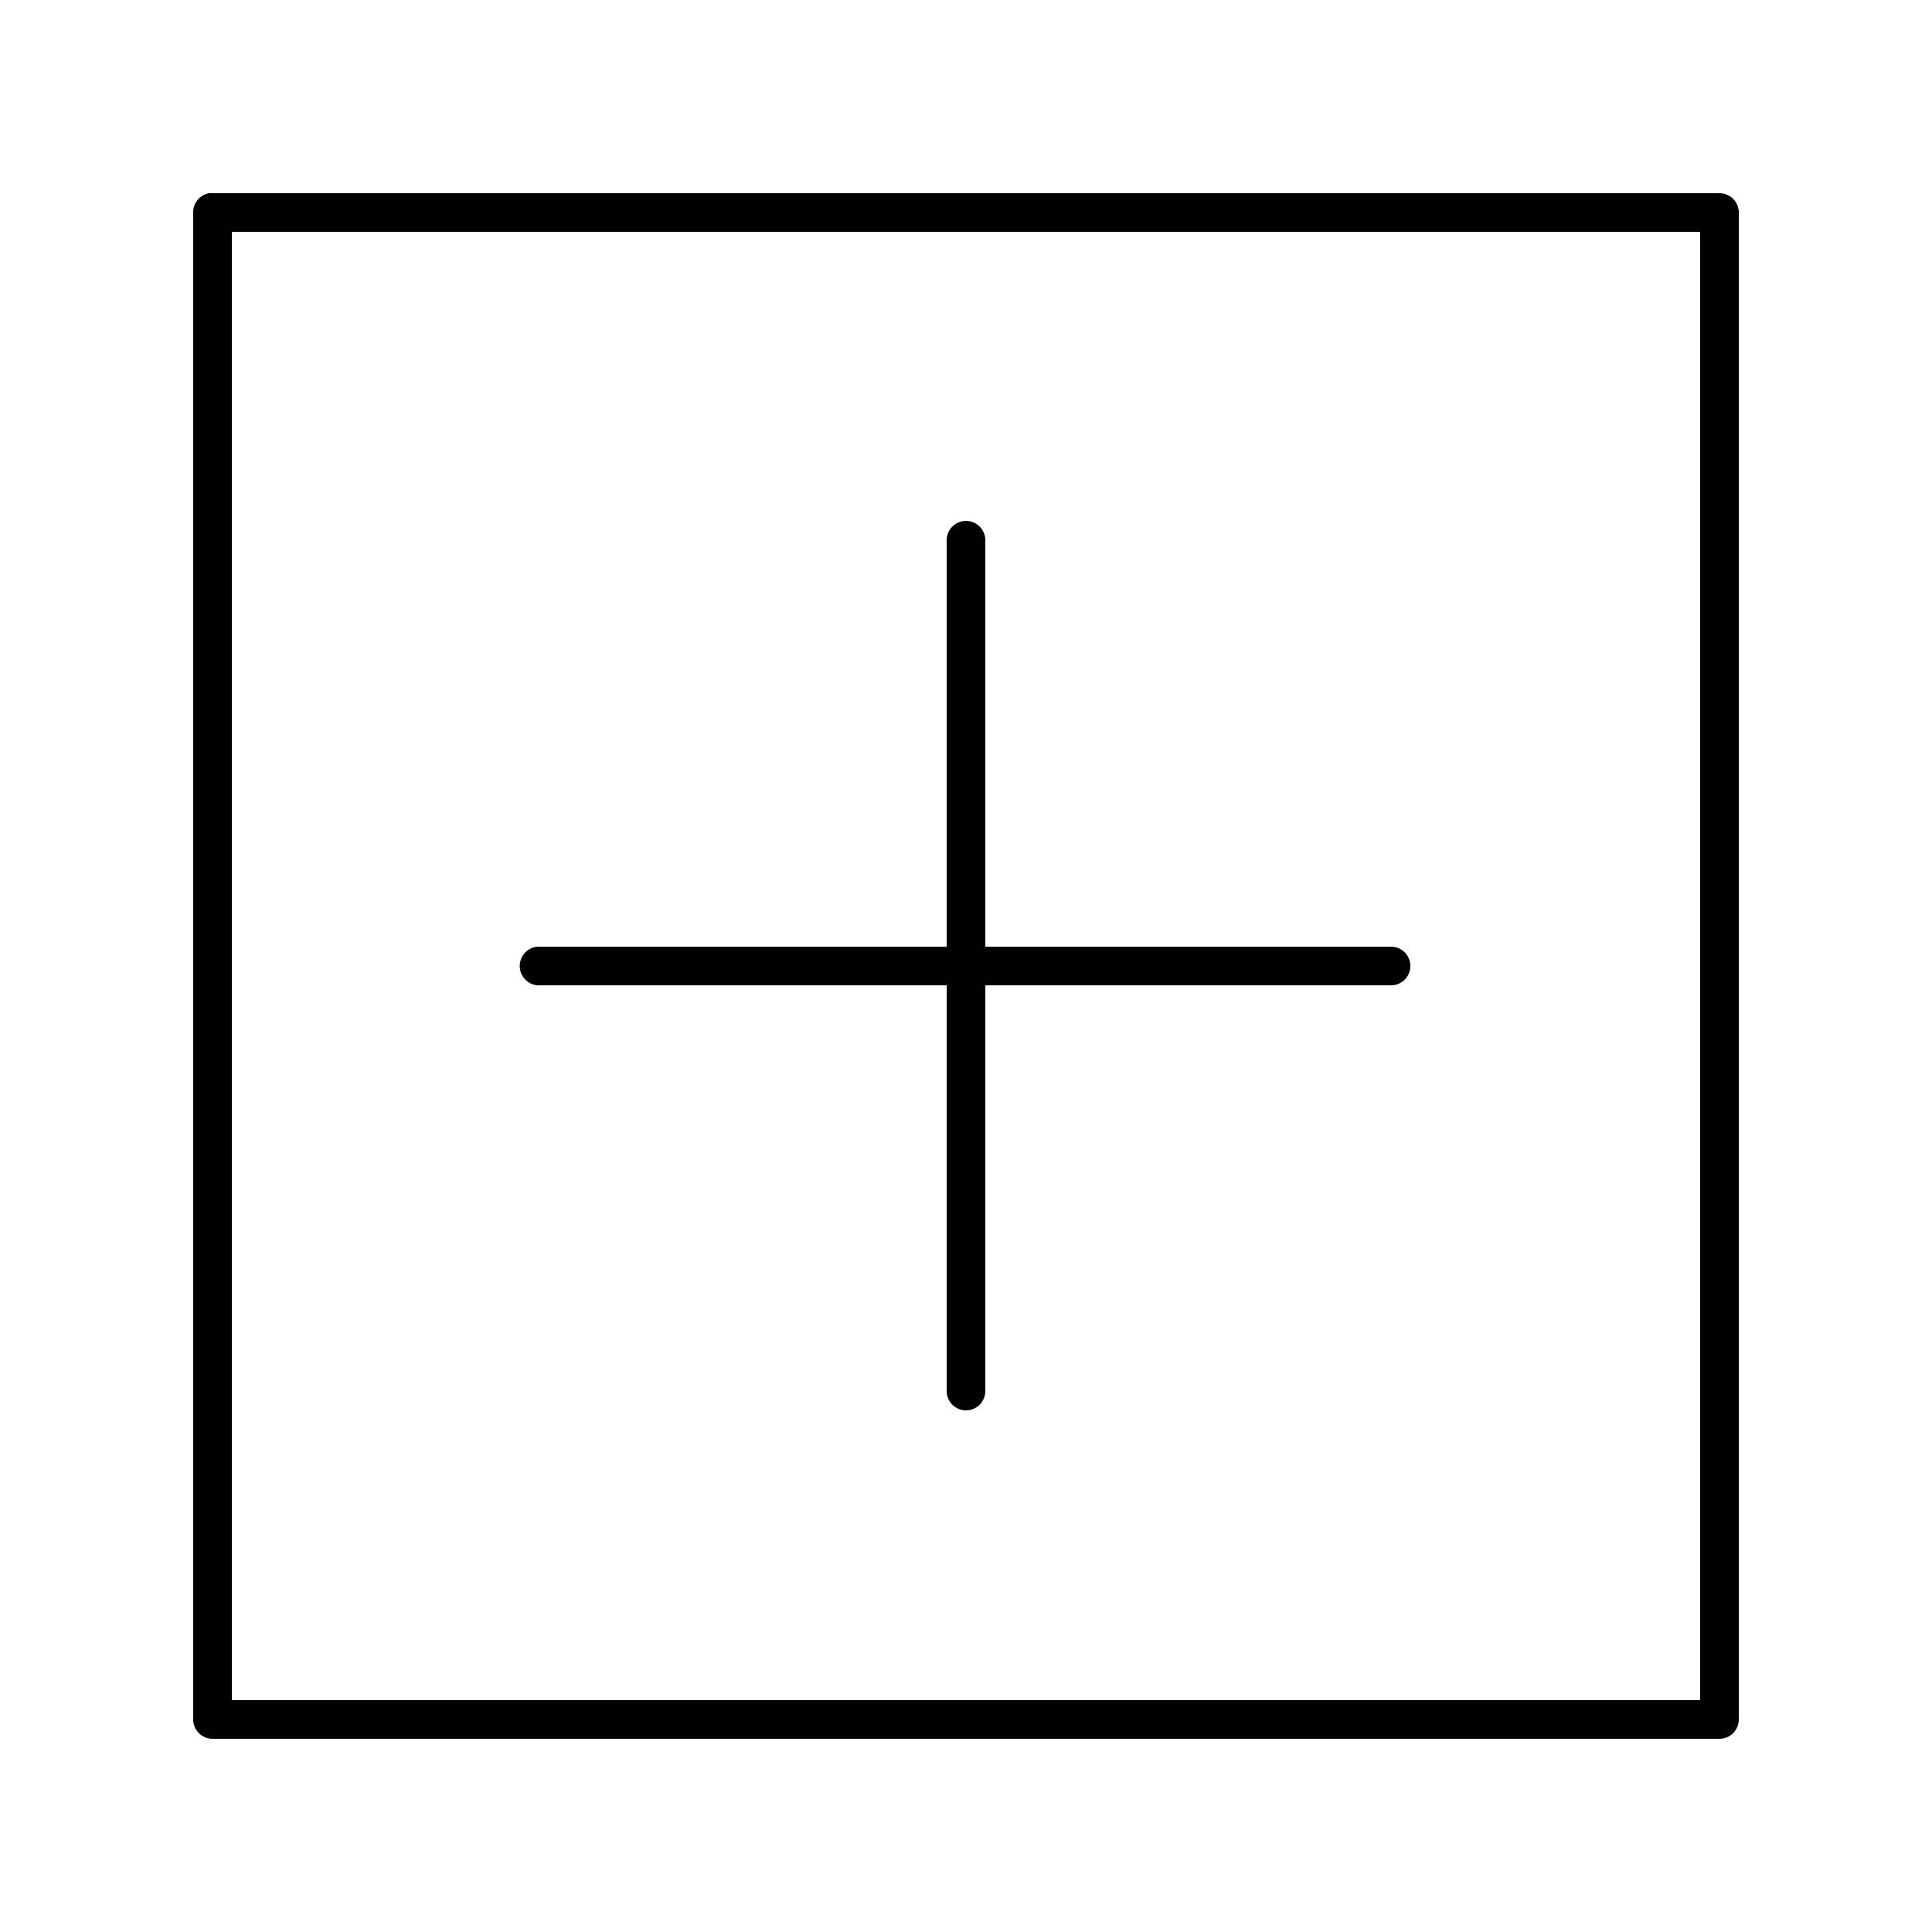
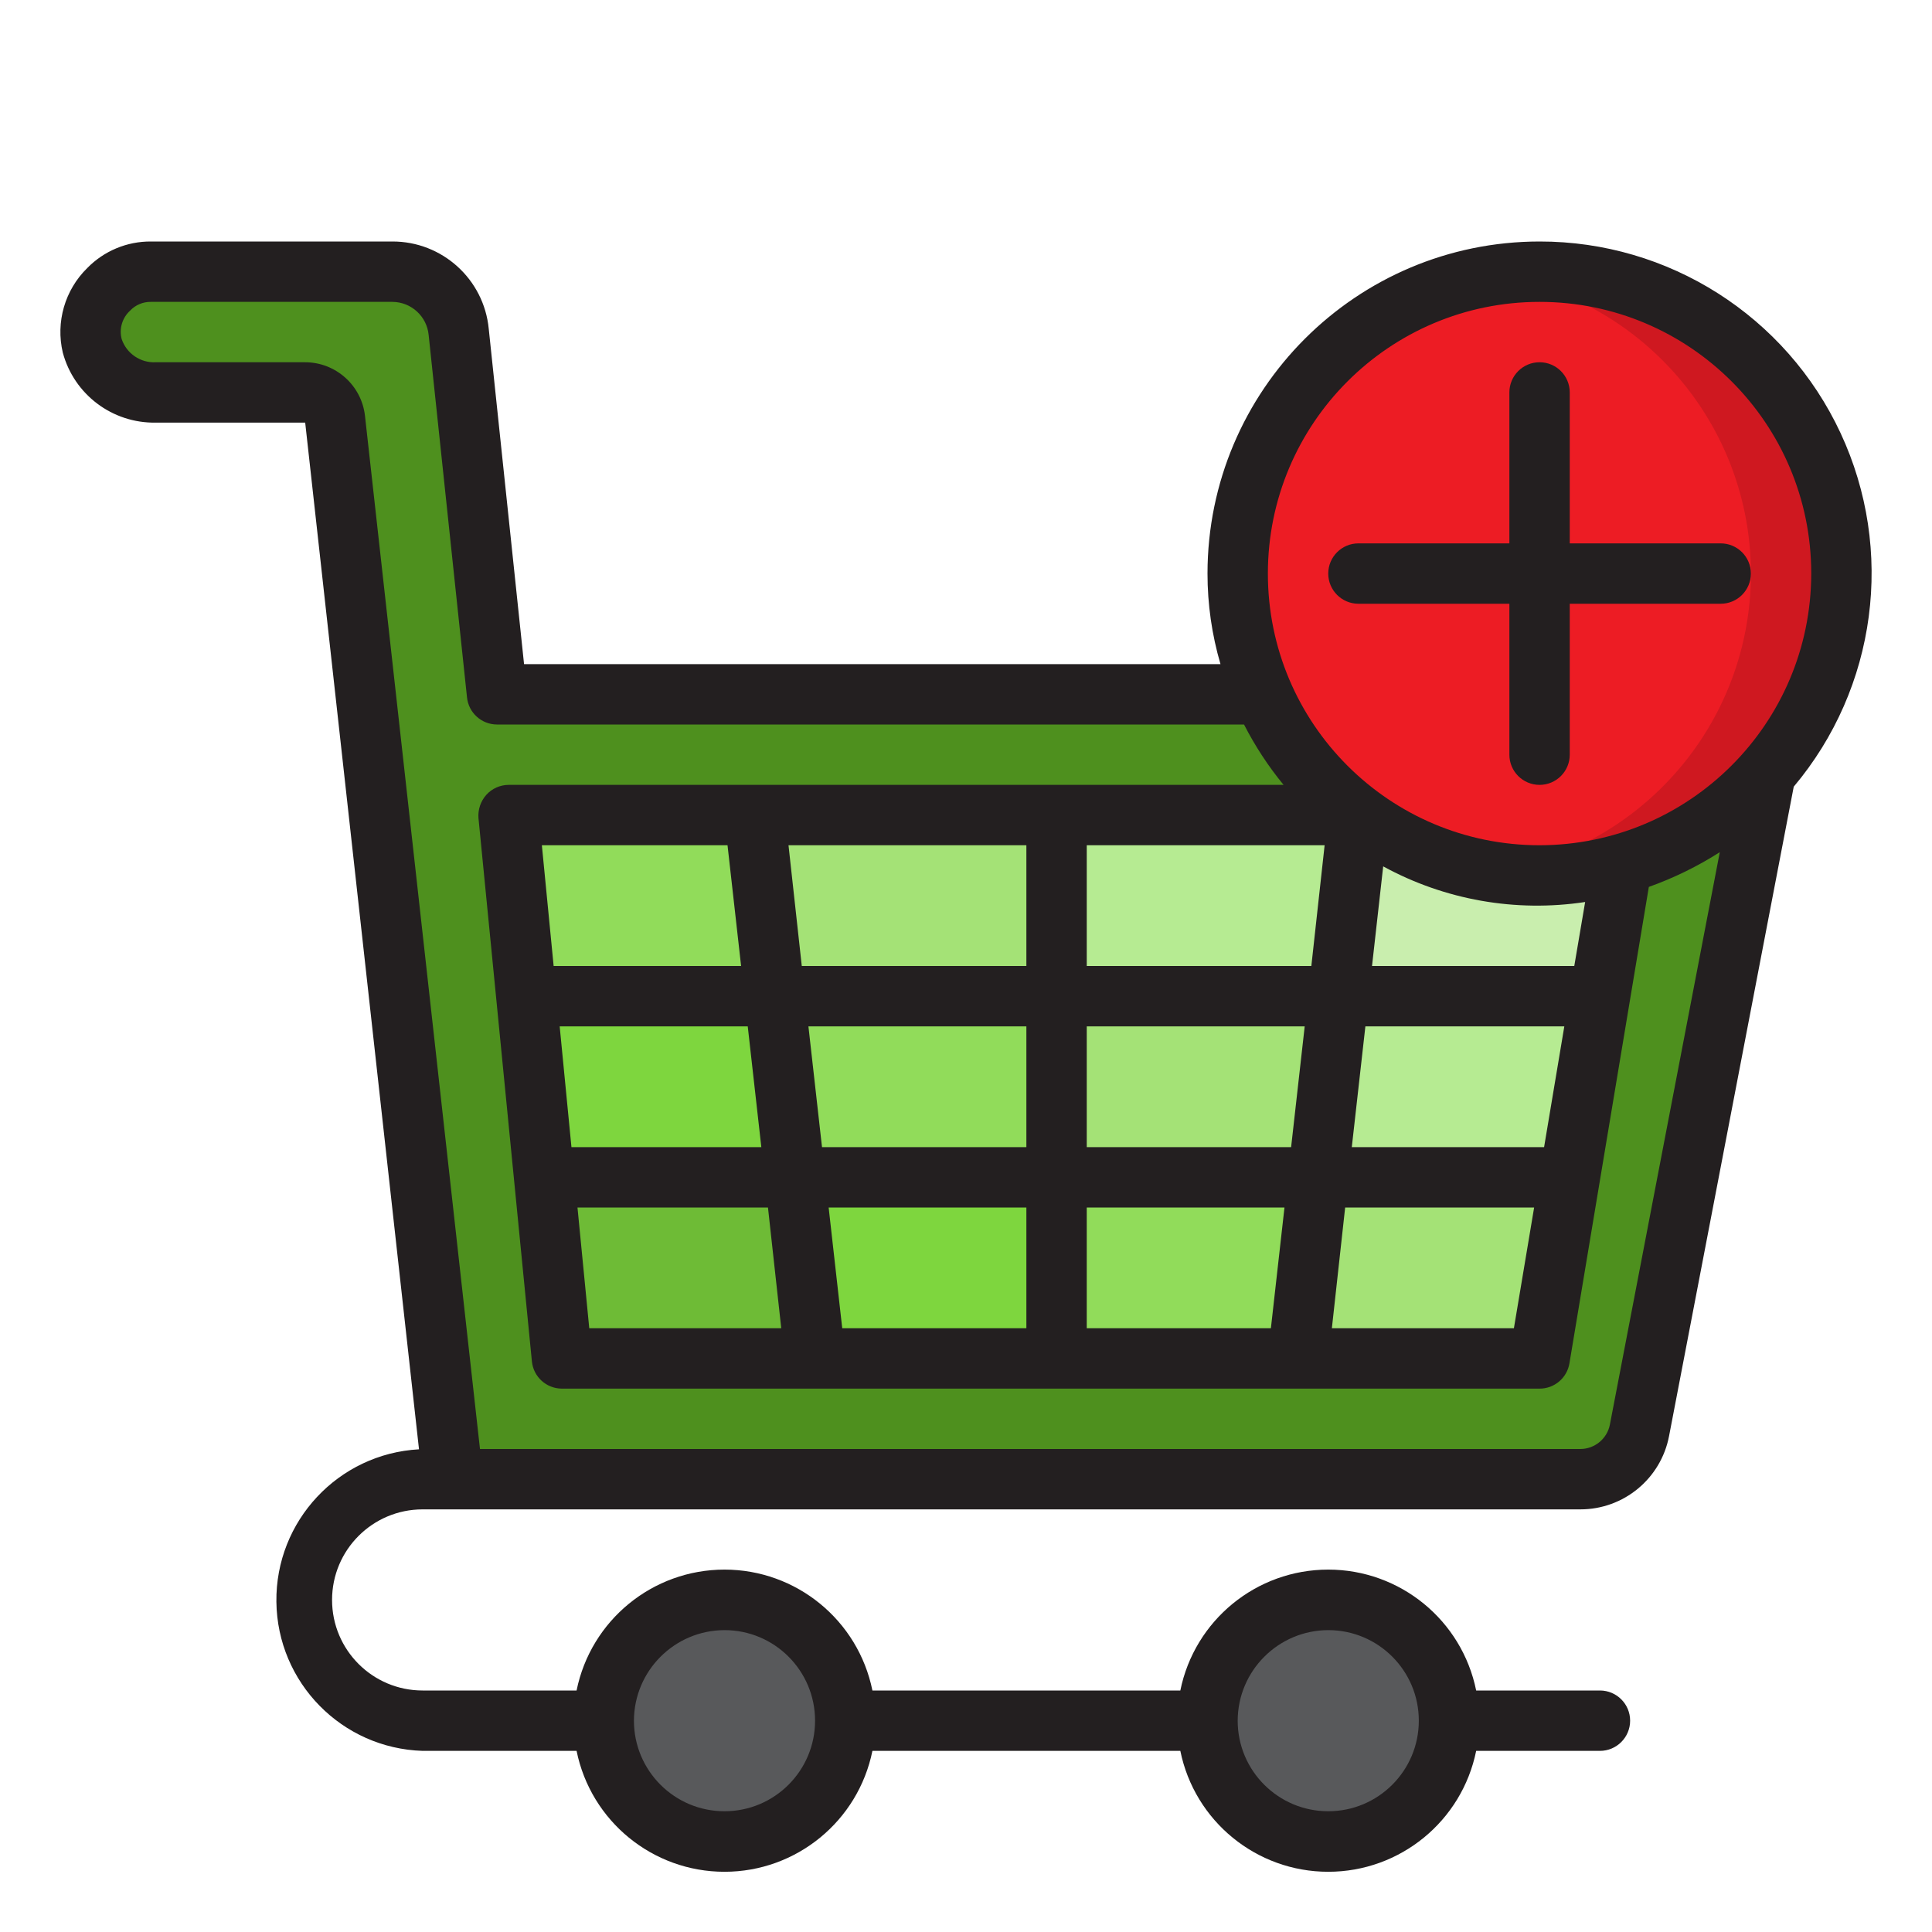
- <svg xmlns="http://www.w3.org/2000/svg" version="1.1" x="0px" y="0px" viewBox="0 0 100 100">
-   <g transform="translate(0,-952.3622)">
-     <path d="M 10.812 10 A 1 1 0 0 0 10 11 L 10 89 A 1 1 0 0 0 11 90 L 89 90 A 1 1 0 0 0 90 89 L 90 11 A 1 1 0 0 0 89 10 L 11 10 A 1 1 0 0 0 10.812 10 z M 12 12 L 88 12 L 88 88 L 12 88 L 12 12 z M 49.875 26.969 A 1 1 0 0 0 49 28 L 49 49 L 28 49 A 1 1 0 0 0 27.812 49 A 1.004 1.004 0 0 0 28 51 L 49 51 L 49 72 A 1 1 0 1 0 51 72 L 51 51 L 72 51 A 1 1 0 1 0 72 49 L 51 49 L 51 28 A 1 1 0 0 0 49.875 26.969 z " transform="translate(0,952.3622)" />
+ <svg xmlns="http://www.w3.org/2000/svg" height="512" viewBox="0 0 64 64" width="512">
+   <g id="shopping_·_cart_·_ecommerce_·_add_·_online" data-name="shopping  · cart · ecommerce · add · online">
+     <path d="m16.46 23-1.27-12.01a2.2 2.2 0 0 0 -2.19-1.99h-8a2.011 2.011 0 0 0 -1.948 2.457 2.093 2.093 0 0 0 2.079 1.543h4.969a1.006 1.006 0 0 1 1 .89l3.7 33.331a2 2 0 0 0 1.99 1.779h35.56a1.994 1.994 0 0 0 1.96-1.62l4.09-22.015a2 2 0 0 0 -1.966-2.365z" fill="#4e901e" />
+     <path d="m25.67 33h-8.23l-.59-6h8.15z" fill="#91dc5a" />
+     <path d="m26.02 39h-7.995l.585 6h8 .39l-.667-6z" fill="#6ebb36" />
+     <path d="m26.333 39h8.667v-6h-9.333z" fill="#91dc5a" />
+     <path d="m25 27 .667 6h9.333v-6z" fill="#a4e276" />
+     <path d="m45 27-.67 6h8.67l1-6z" fill="#c9eeae" />
+     <path d="m45 27-.67 6h-9.33v-6z" fill="#b6eb92" />
+     <path d="m44.33 33-.66 6h-8.67v-6z" fill="#a4e276" />
+     <path d="m53 33-1 6h-8.33l.66-6z" fill="#b6eb92" />
+     <path d="m52 39-1 6h-8l.67-6z" fill="#a4e276" />
+     <path d="m26.333 39-.666-6h-.227-8l.585 6h7.995z" fill="#7ed63e" />
+     <path d="m35 39v6h8l.666-6z" fill="#91dc5a" />
+     <path d="m26.333 39 .667 6h8v-6z" fill="#7ed63e" />
+     <circle cx="44" cy="57" fill="#58595b" r="4" />
+     <circle cx="24" cy="57" fill="#58595b" r="4" />
+     <circle cx="51" cy="19" fill="#ed1c24" r="10" />
+     <path d="m51 9a10.029 10.029 0 0 0 -1.5.125 9.986 9.986 0 0 1 0 19.75 9.995 9.995 0 1 0 1.5-19.875z" fill="#cf1820" />
+     <g fill="#231f20">
+       <path d="m51 8a11.007 11.007 0 0 0 -11 11 10.665 10.665 0 0 0 .43 3h-23.07l-1.17-11.11a3.2 3.2 0 0 0 -3.19-2.89h-8a2.922 2.922 0 0 0 -2.11.88 2.966 2.966 0 0 0 -.81 2.8 3.133 3.133 0 0 0 3.08 2.32h4.95l3.77 34.01a5 5 0 0 0 .12 9.99h5.1a5 5 0 0 0 9.8 0h10.2a5 5 0 0 0 9.8 0h4.1a1 1 0 0 0 0-2h-4.1a5 5 0 0 0 -9.8 0h-10.2a5 5 0 0 0 -9.8 0h-5.1a3 3 0 0 1 0-6h38.35a2.99 2.99 0 0 0 2.94-2.43l4.13-21.51a10.987 10.987 0 0 0 -8.42-18.06zm-7 46a3 3 0 1 1 -3 3 3.009 3.009 0 0 1 3-3zm-20 0a3 3 0 1 1 -3 3 3.009 3.009 0 0 1 3-3zm29.33-6.81a1 1 0 0 1 -.98.81h-36.45l-3.81-34.23a2 2 0 0 0 -1.99-1.77h-4.94a1.131 1.131 0 0 1 -1.13-.77.949.949 0 0 1 .28-.94.928.928 0 0 1 .69-.29h8a1.213 1.213 0 0 1 1.2 1.1l1.27 12a1 1 0 0 0 .99.9h24.75a11.116 11.116 0 0 0 1.31 2h-25.67a1 1 0 0 0 -.74.33 1.036 1.036 0 0 0 -.26.77l1.77 18a1 1 0 0 0 .99.9h32.39a1 1 0 0 0 .99-.84l2.63-15.78a11.639 11.639 0 0 0 2.35-1.15zm-17.33-9.19v-4h7.22l-.45 4zm6.55 2-.45 4h-6.1v-4zm-6.55-8v-4h7.88l-.44 4zm-8.77 6-.45-4h7.22v4zm6.77 2v4h-6.1l-.45-4zm-7.44-8-.44-4h7.88v4zm-1.79 2 .45 4h-6.29l-.39-4zm-6.43-2-.39-4h6.15l.45 4zm7.1 8 .44 4h-6.36l-.39-4zm26.38-6-.67 4h-6.37l.45-4zm-6.37-2 .37-3.3a10.631 10.631 0 0 0 6.69 1.18l-.36 2.12zm5.37 8-.67 4h-6.03l.44-4zm.18-12a9 9 0 1 1 9-9 9.014 9.014 0 0 1 -9 9z" />
+       <path d="m50 20v5a1 1 0 0 0 2 0v-5h5a1 1 0 0 0 0-2h-5v-5a1 1 0 0 0 -2 0v5h-5a1 1 0 0 0 0 2z" />
+     </g>
  </g>
</svg>
